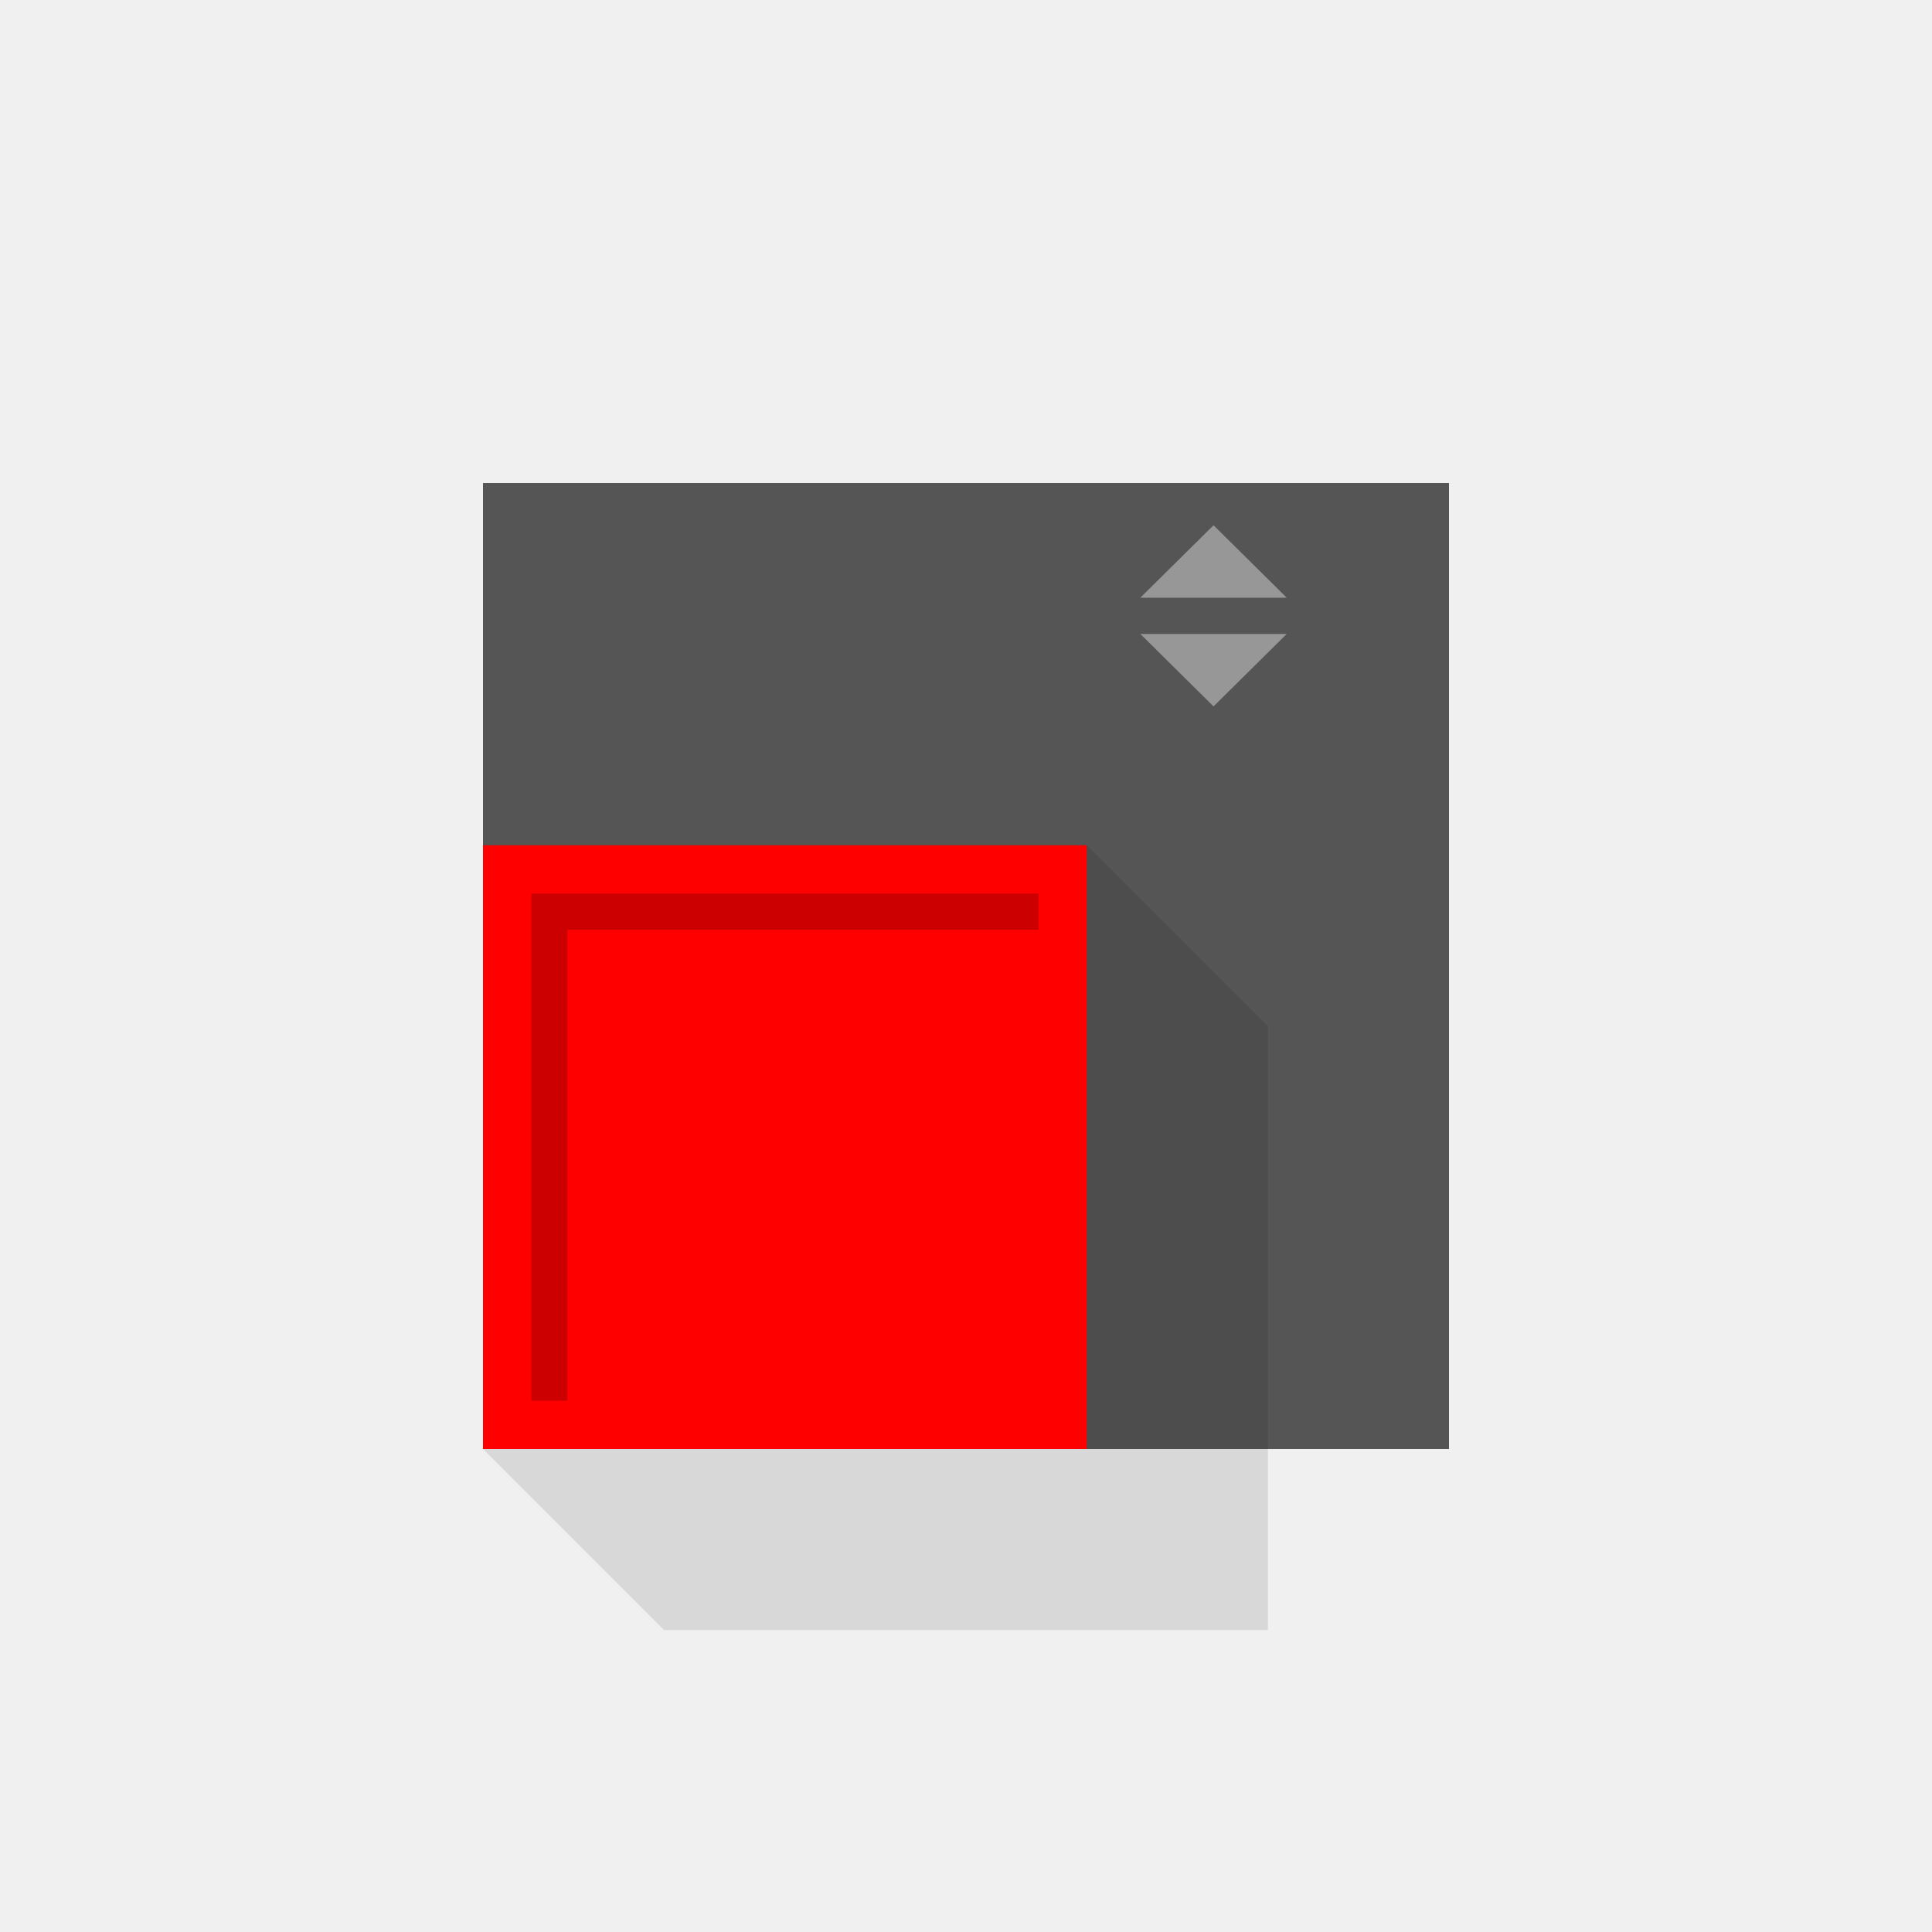
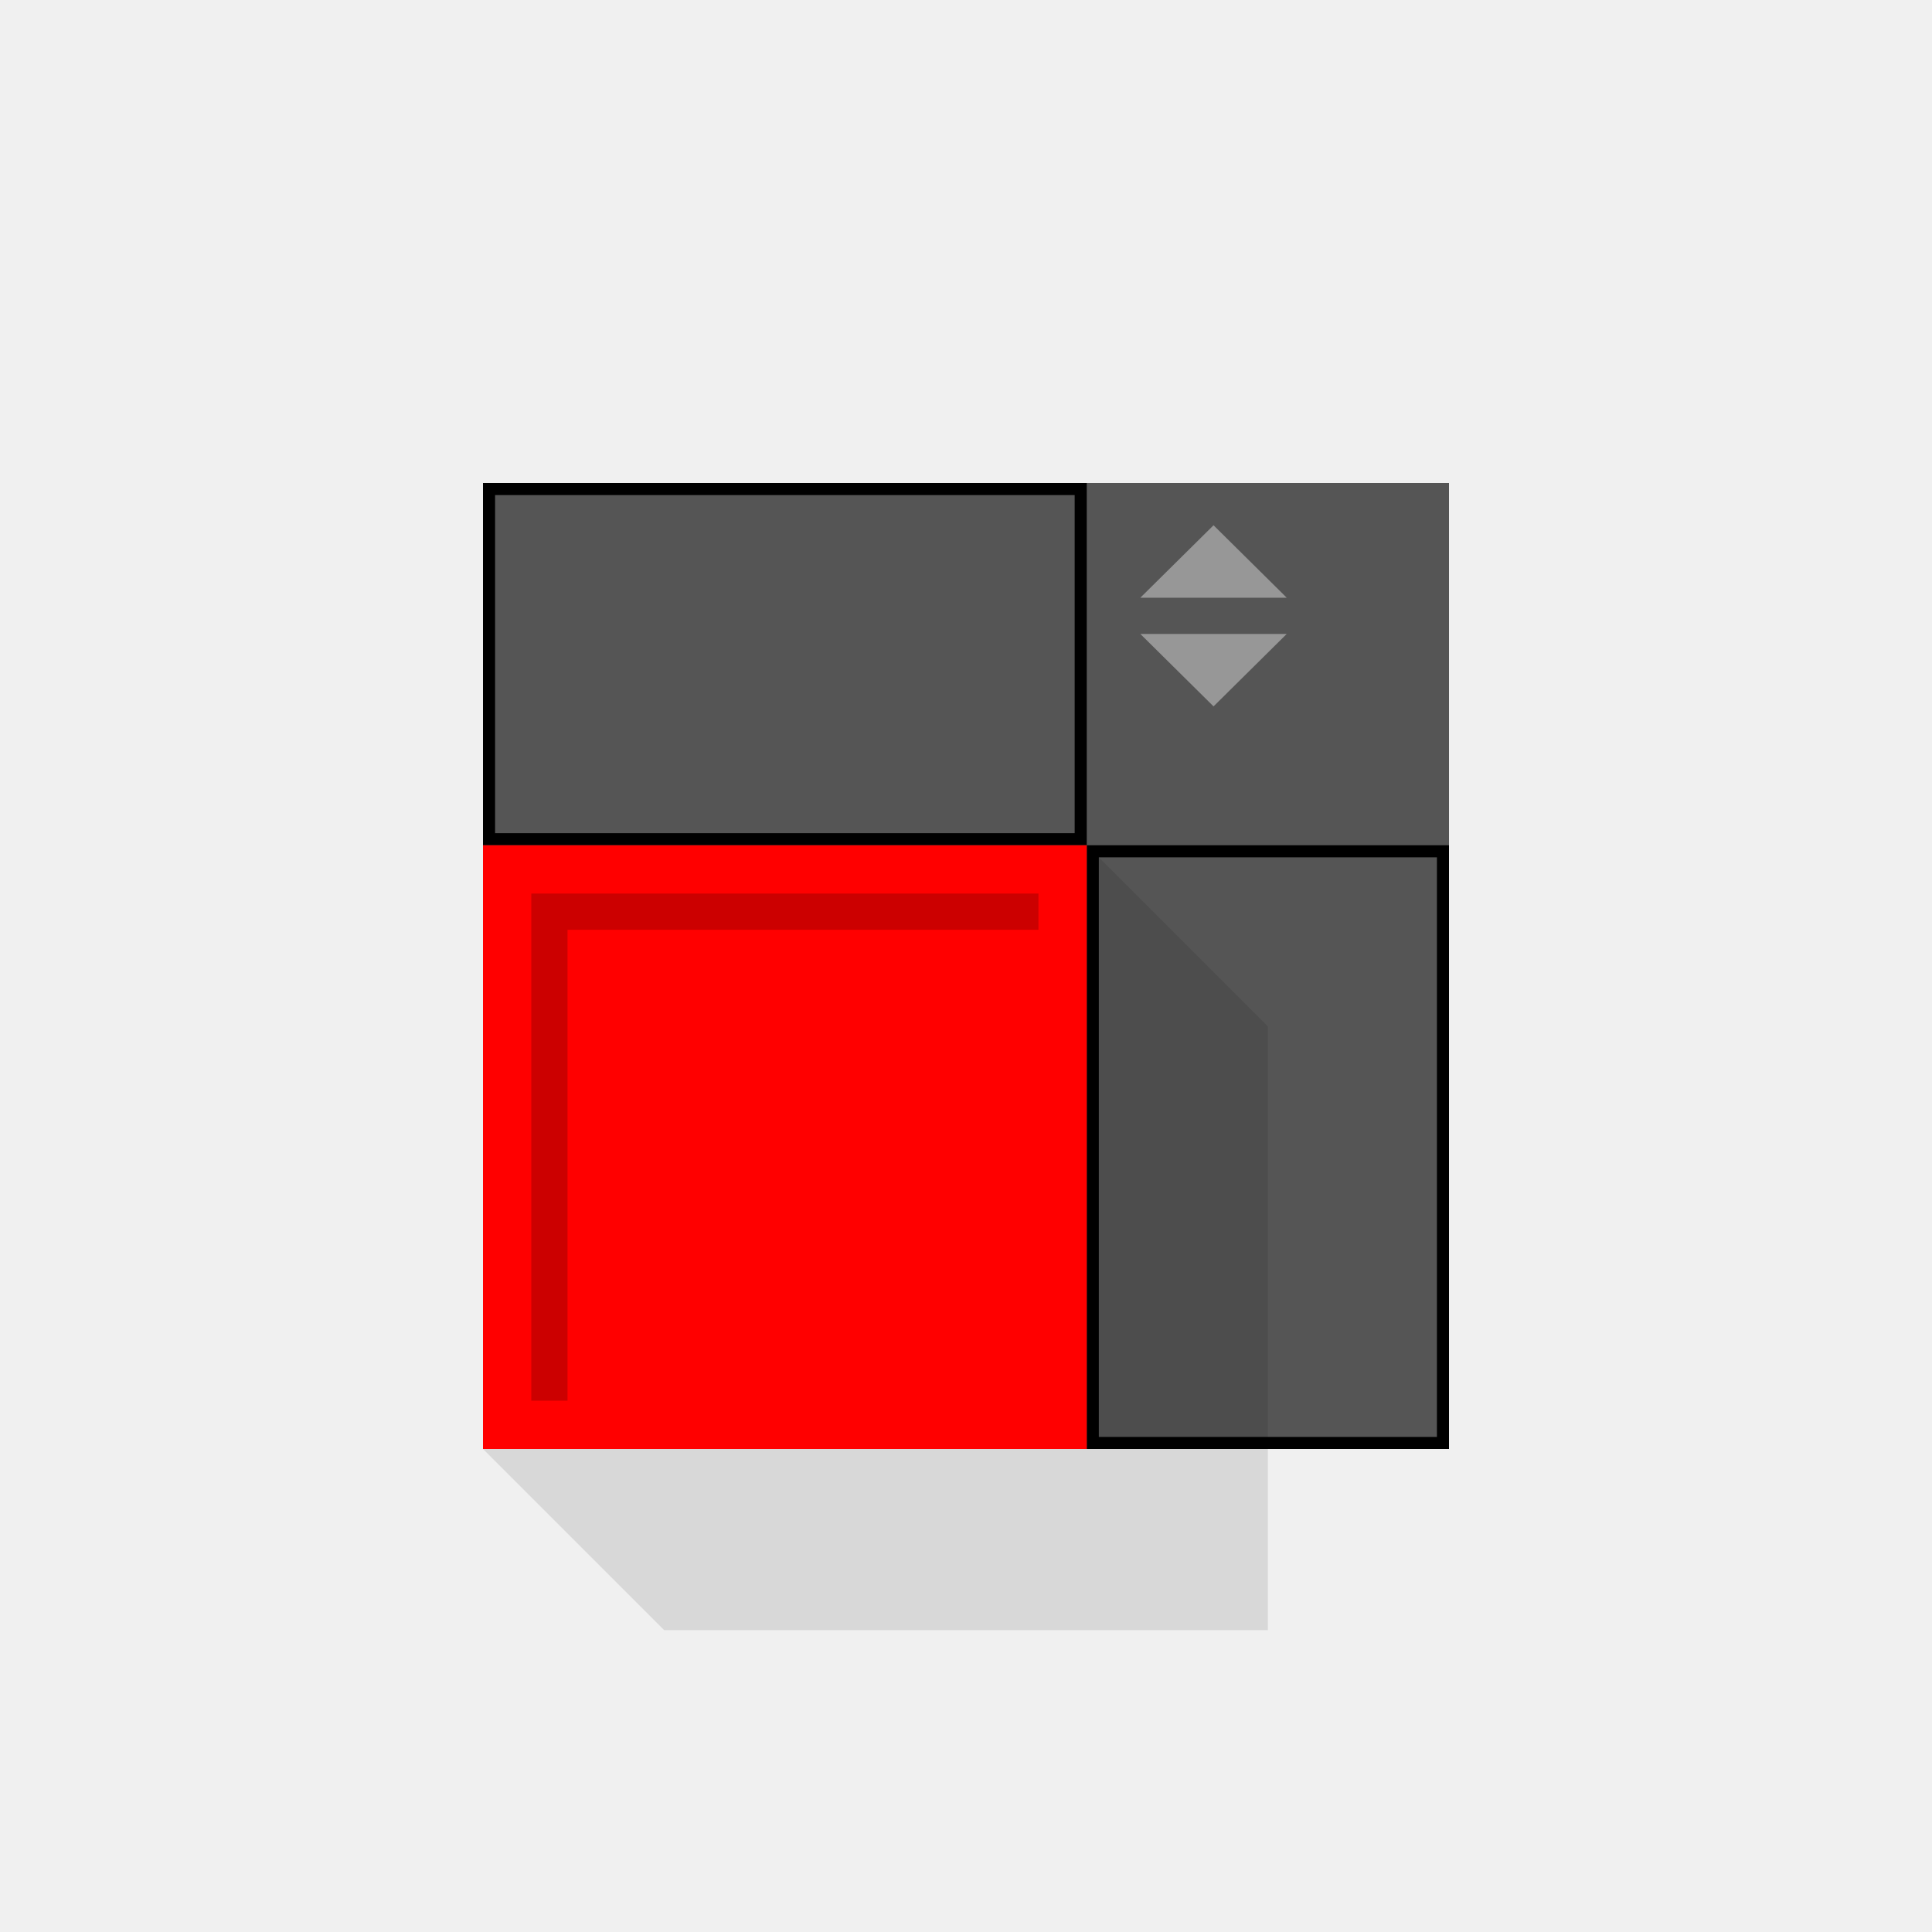
<svg xmlns="http://www.w3.org/2000/svg" width="160" height="160" viewBox="0 0 160 160" fill="none">
  <g id="Storage-Top">
    <g id="Ground">
      <rect id="Fill" x="40" y="40" width="80" height="80" fill="#555555" />
      <path id="Polygon 1" d="M100.5 43.5L106.562 49.5L94.438 49.5L100.5 43.5Z" fill="white" fill-opacity="0.39" />
      <path id="Polygon 2" d="M100.5 58.5L94.438 52.5L106.562 52.5L100.5 58.5Z" fill="white" fill-opacity="0.39" />
    </g>
    <g id="Shadows">
      <path id="Shadow" d="M105 85V135H55L40 120V70H90L105 85Z" fill="black" fill-opacity="0.1" />
    </g>
    <rect id="PinPlacement" x="44.5" y="74.5" width="41" height="41" stroke="black" />
+     <rect id="CarsParking" x="90.5" y="70.5" width="29" height="49" stroke="black" />
+     <rect id="TruckParking" x="40.5" y="40.5" width="49" height="29" stroke="black" />
    <g id="Building">
      <rect id="RoofMain" x="40" y="70" width="50" height="50" fill="#FF0000" />
      <path id="RoofShadow" d="M86 77H47V116H44V74H86V77Z" fill="#CC0000" />
    </g>
  </g>
</svg>
